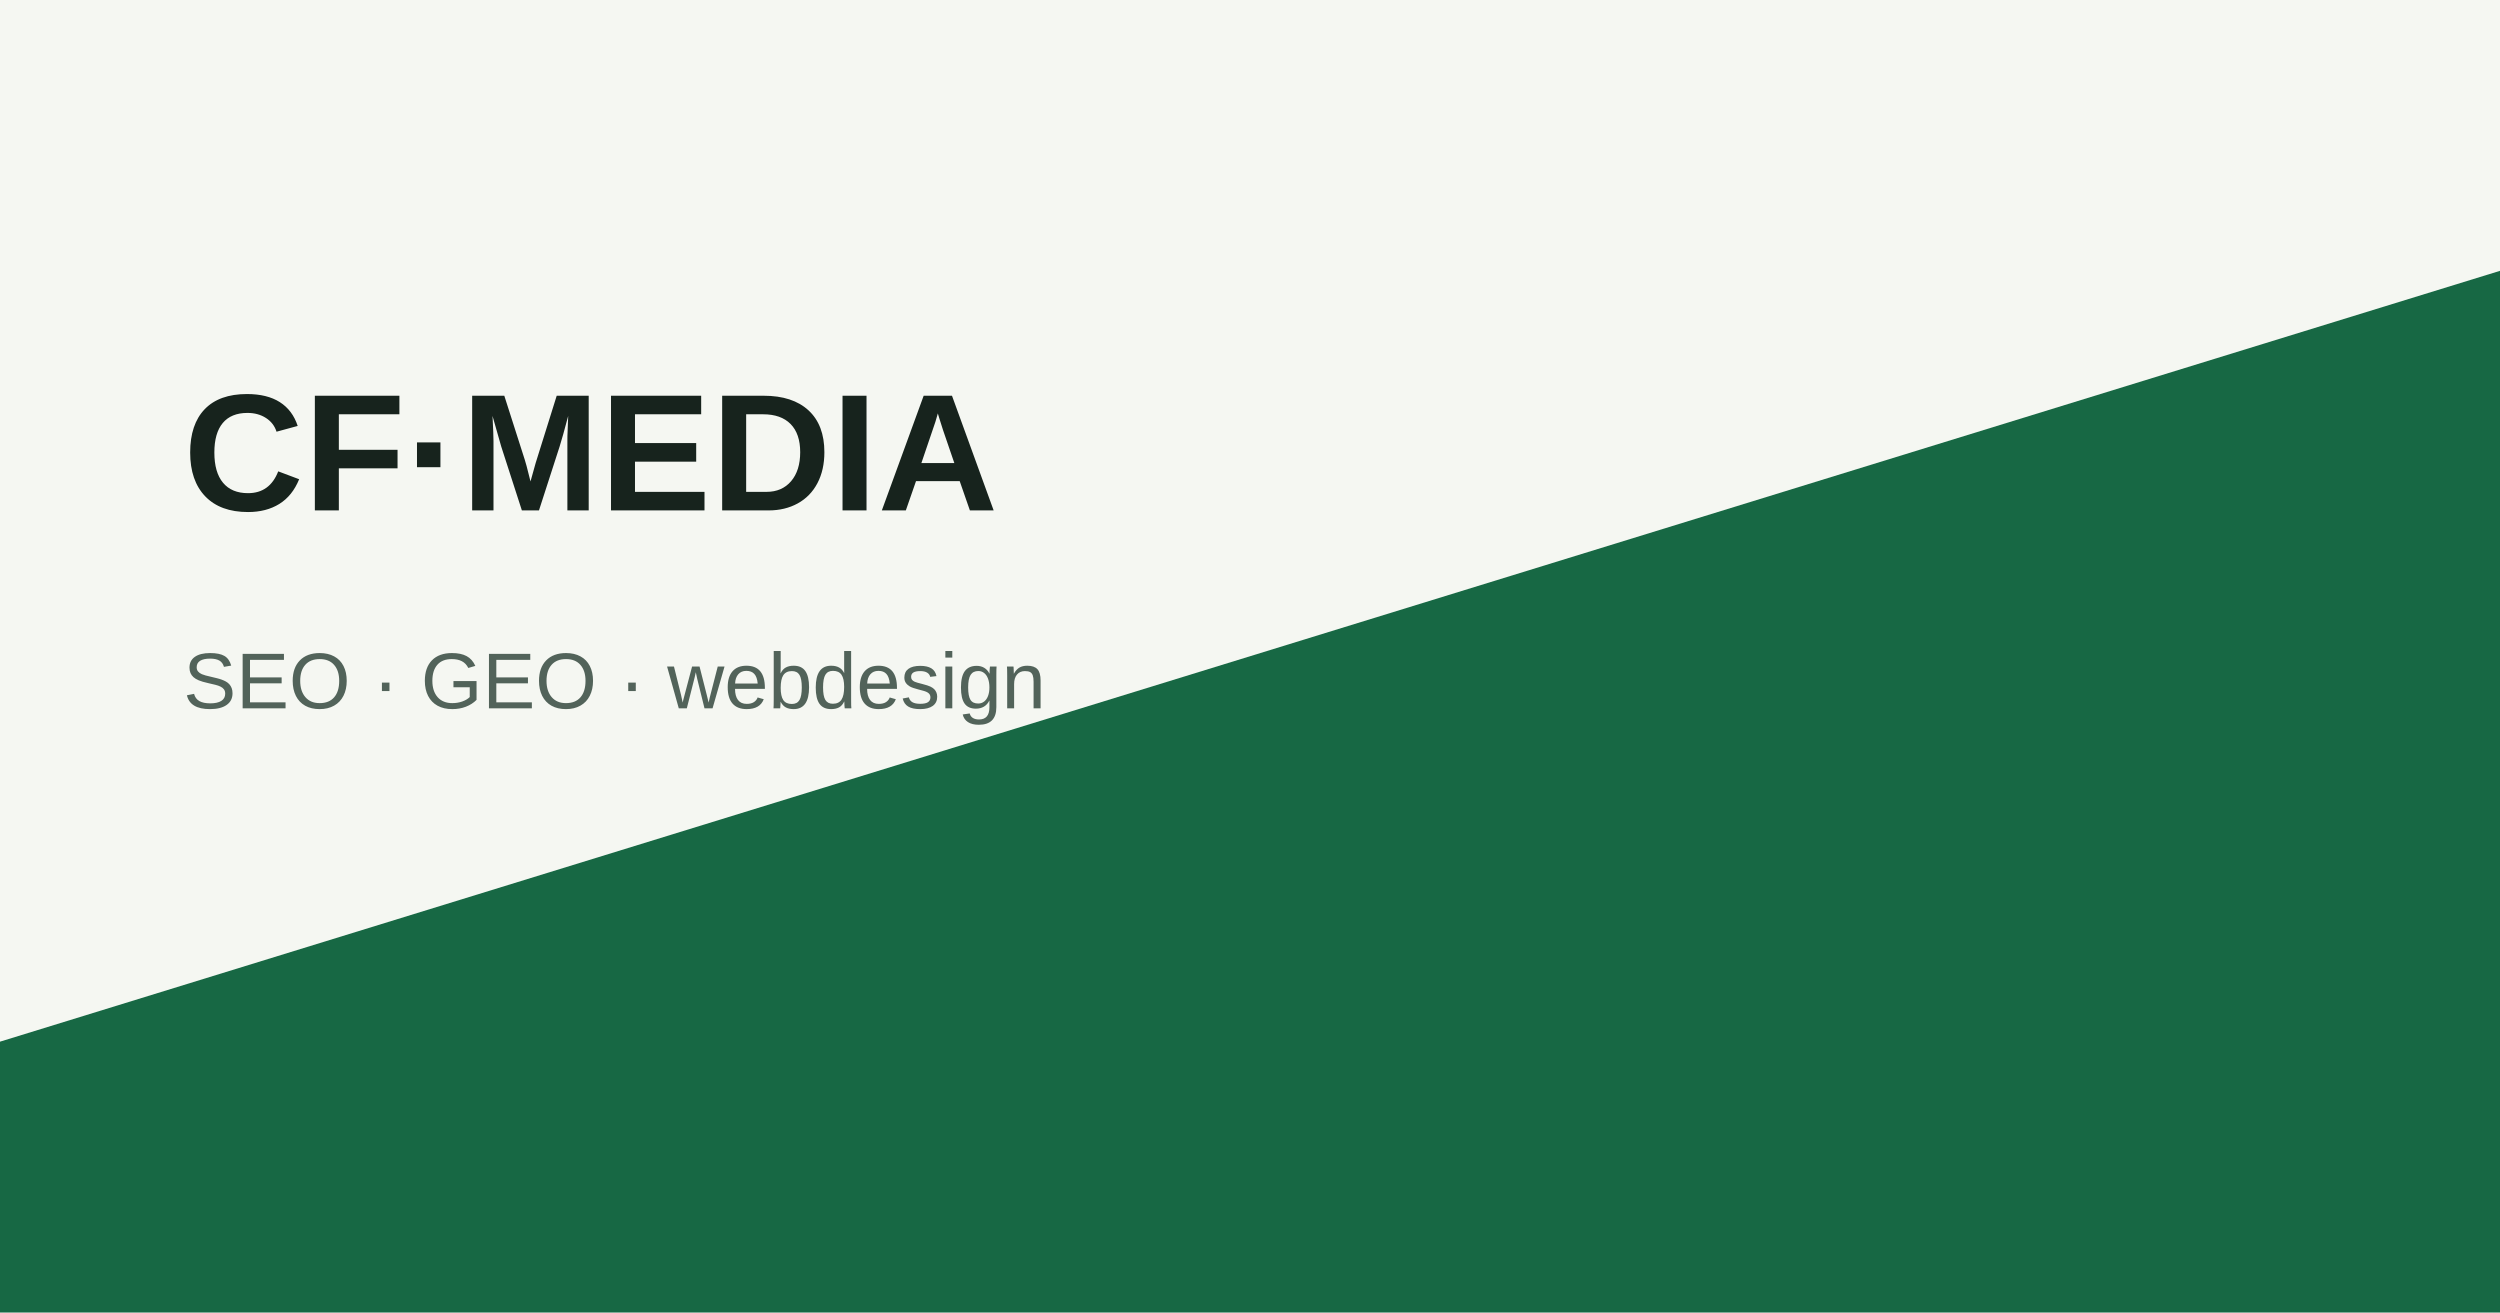
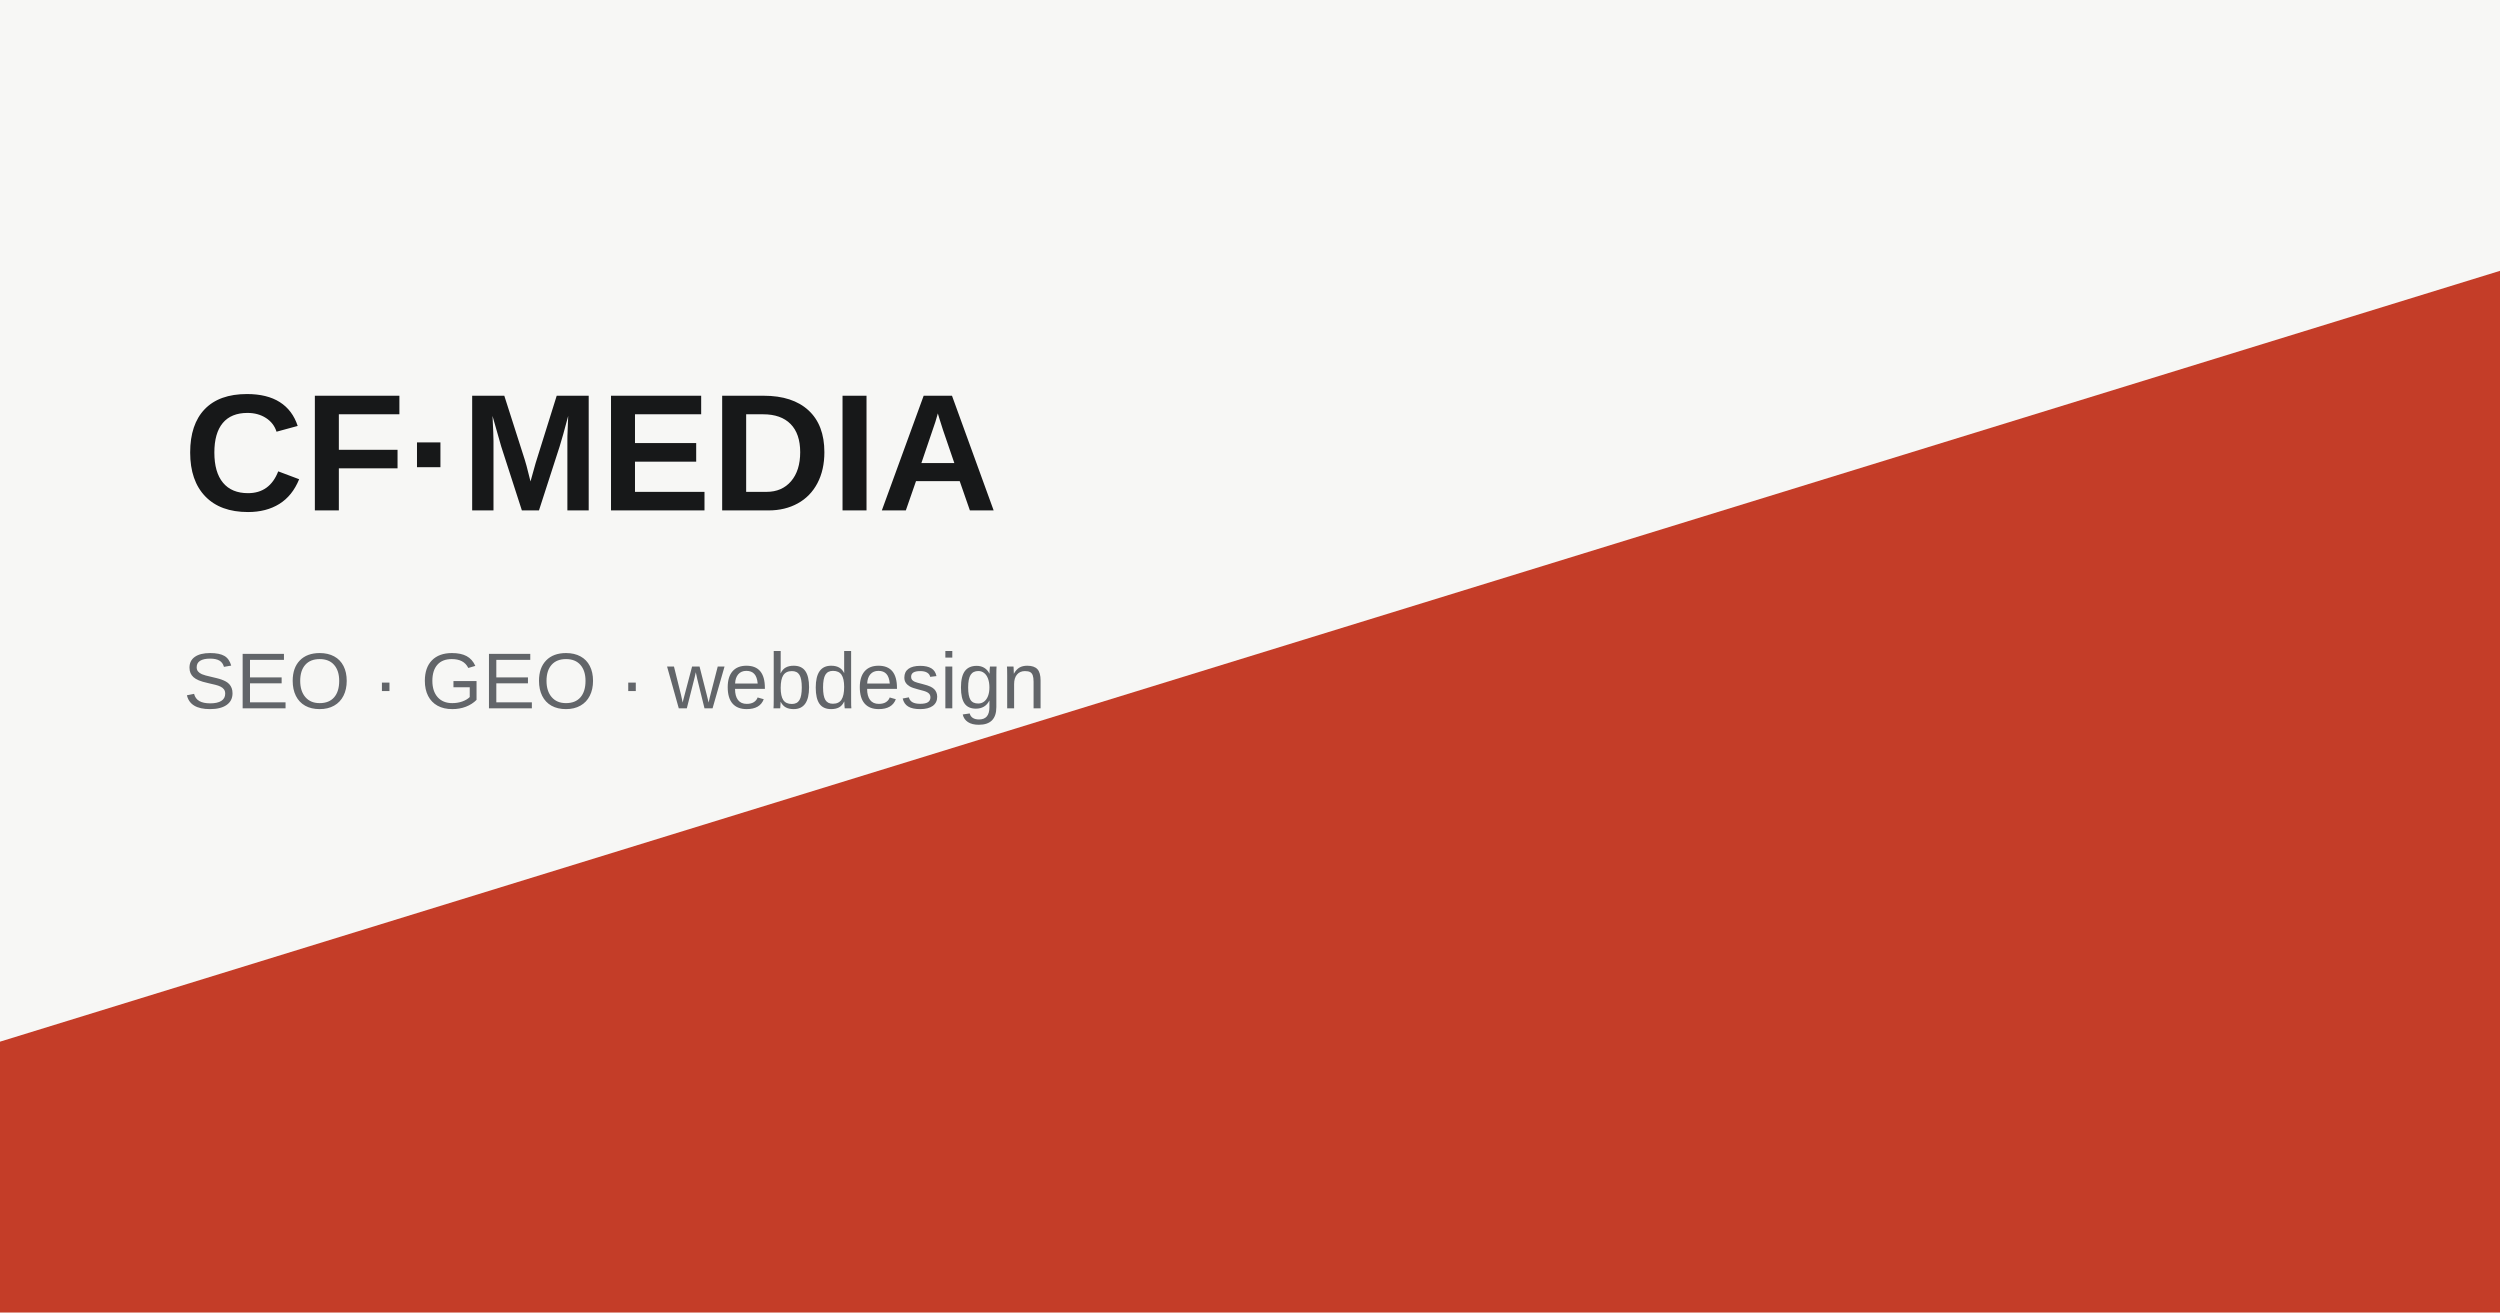
<svg xmlns="http://www.w3.org/2000/svg" width="1200" height="630" viewBox="0 0 1200 630">
-   <rect width="1200" height="630" fill="#f5f7f2" />
-   <path d="M0 500 1200 130v500H0Z" fill="#176844" />
-   <text x="88" y="245" fill="#17231d" font-family="Arial,sans-serif" font-size="80" font-weight="700">CF·MEDIA</text>
-   <text x="88" y="340" fill="#52635a" font-family="Arial,sans-serif" font-size="38">SEO · GEO · webdesign</text>
+   <rect width="1200" height="630" fill="#f7f7f5" />
+   <path d="M0 500 1200 130v500H0Z" fill="#c43d28" />
+   <text x="88" y="245" fill="#171819" font-family="Arial,sans-serif" font-size="80" font-weight="700">CF·MEDIA</text>
+   <text x="88" y="340" fill="#626569" font-family="Arial,sans-serif" font-size="38">SEO · GEO · webdesign</text>
</svg>
